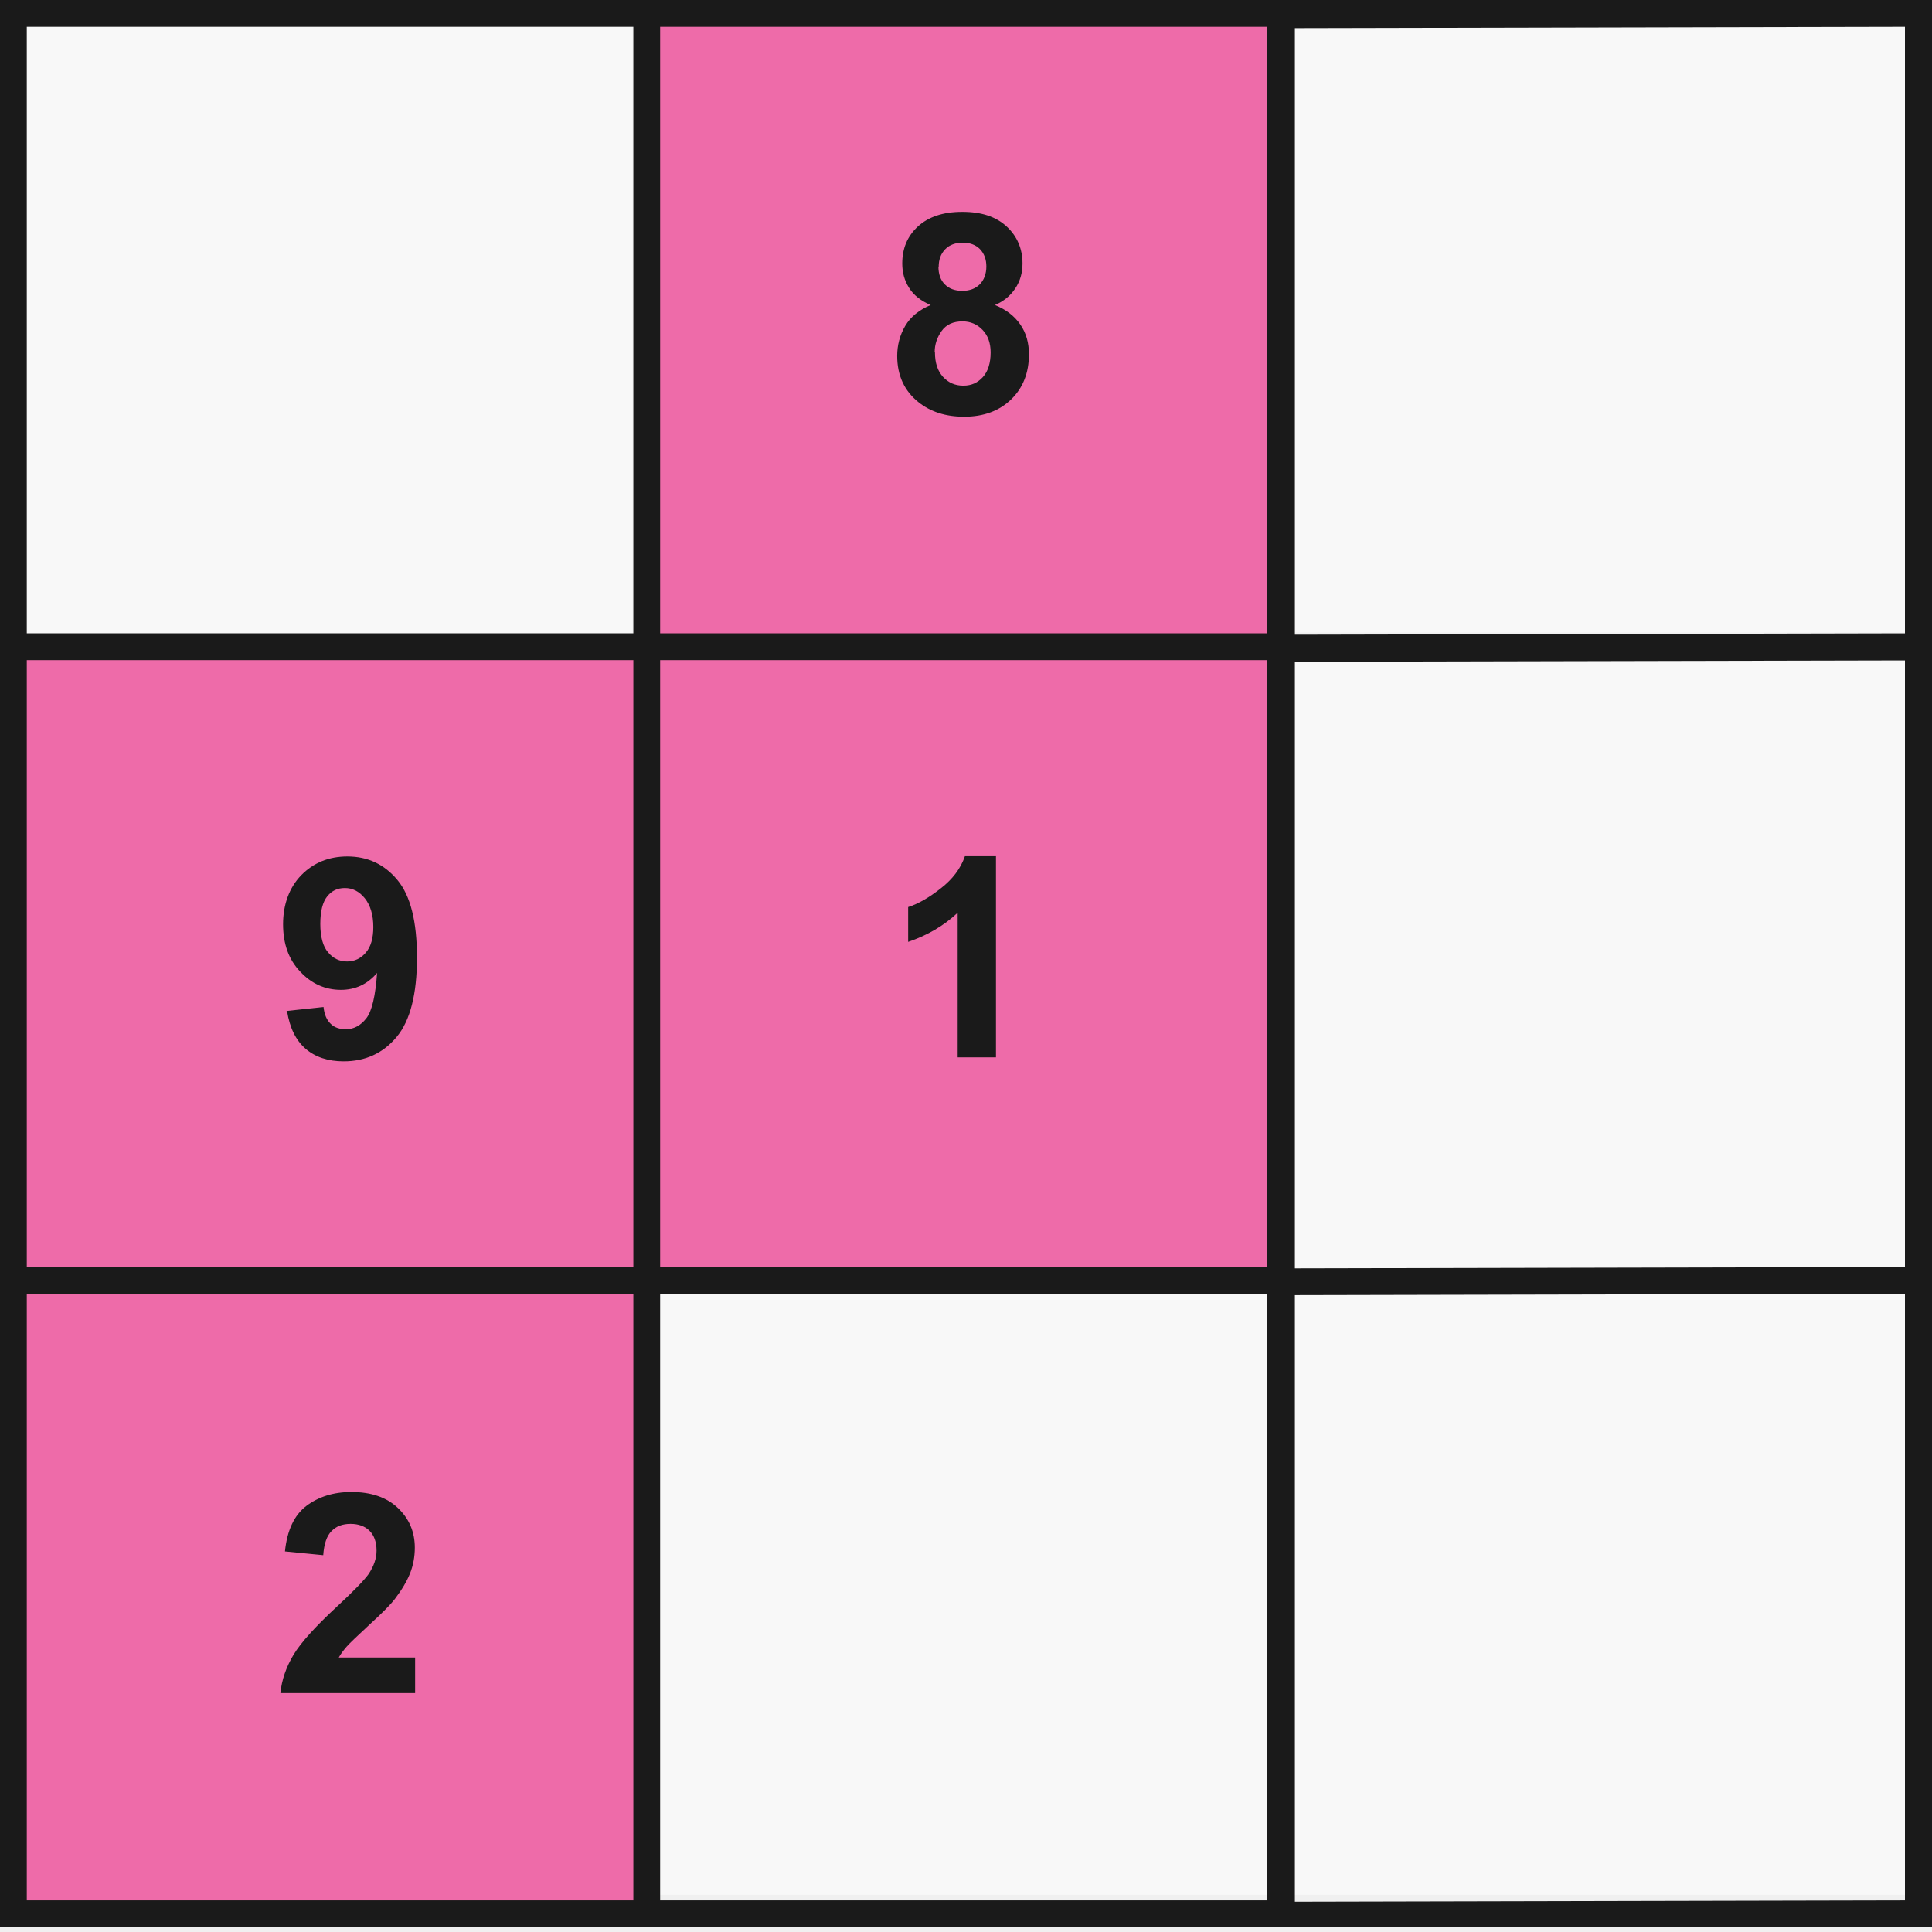
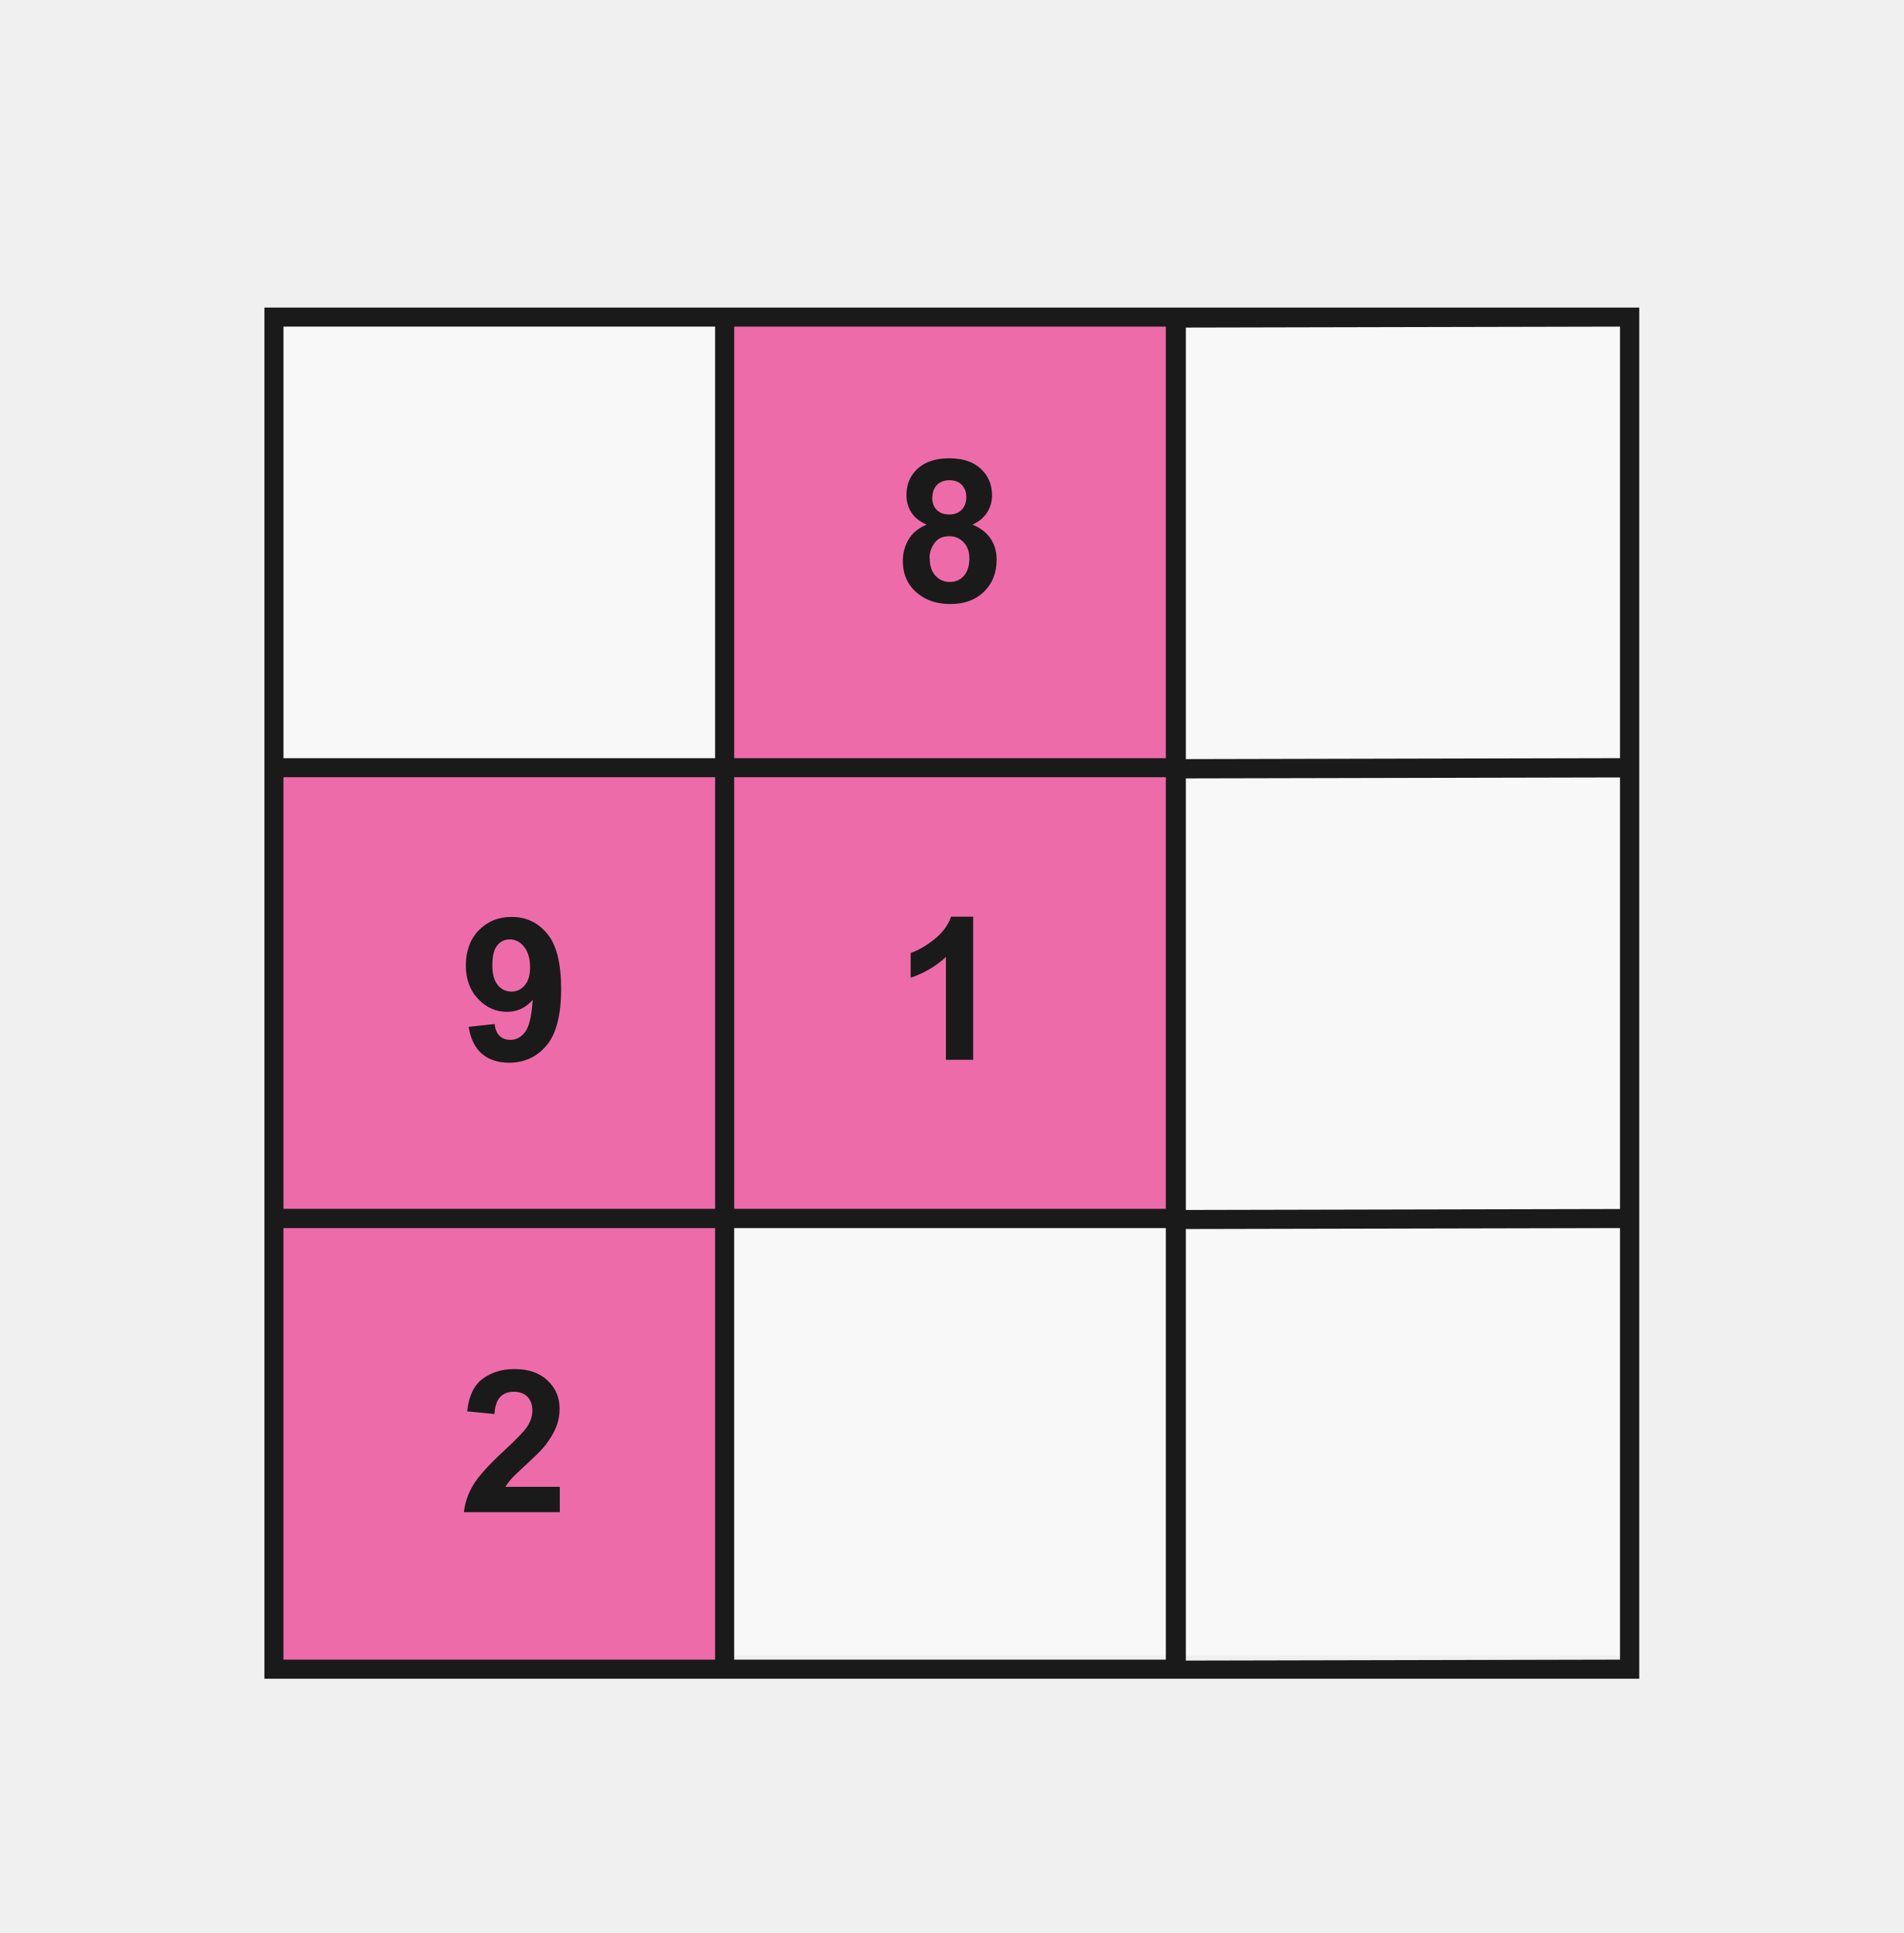
- <svg xmlns="http://www.w3.org/2000/svg" width="52" height="52" viewBox="0 0 52 52" fill="none">
-   <g clip-path="url(#clip0_10513_13780)">
+ <svg xmlns="http://www.w3.org/2000/svg" width="64" height="65" viewBox="0 0 64 65" fill="none">
+   <g clip-path="url(#clip0_17701_772)">
    <g opacity="0.6">
-       <path d="M17.026 0.36H0V17.386H17.026V0.36Z" fill="#FEFEFE" />
-       <path d="M52 34H17V51H52V34Z" fill="#FEFEFE" />
-       <path d="M51.401 17.422H34.375V34.448H51.401V17.422Z" fill="#FEFEFE" />
-       <path d="M51.401 0H34.375V17.026H51.401V0Z" fill="#FEFEFE" />
+       <path d="M24.023 10.663H8.889V25.797H24.023V10.663Z" fill="#FEFEFE" />
+       <path d="M55.111 40.565H24V55.676H55.111V40.565Z" fill="#FEFEFE" />
+       <path d="M54.578 25.829H39.444V40.963H54.578V25.829Z" fill="#FEFEFE" />
+       <path d="M54.578 10.342H39.444V25.476H54.578V10.342Z" fill="#FEFEFE" />
    </g>
-     <path d="M34.412 0.36H17.386V17.386H34.412V0.36Z" fill="#EE6BA9" />
-     <path d="M34.412 17.422H17.386V34.448H34.412V17.422Z" fill="#EE6BA9" />
-     <path d="M17.401 17.422H0.375V34.448H17.401V17.422Z" fill="#EE6BA9" />
-     <path d="M17.401 34.47H0.375V51.495H17.401V34.47Z" fill="#EE6BA9" />
-     <path d="M25.049 8.21C24.782 8.095 24.587 7.943 24.465 7.742C24.342 7.547 24.284 7.331 24.284 7.093C24.284 6.689 24.421 6.358 24.703 6.098C24.984 5.839 25.38 5.702 25.899 5.702C26.418 5.702 26.807 5.831 27.096 6.098C27.377 6.358 27.521 6.696 27.521 7.093C27.521 7.345 27.456 7.569 27.326 7.763C27.197 7.958 27.016 8.109 26.779 8.21C27.081 8.333 27.305 8.506 27.463 8.736C27.622 8.967 27.694 9.234 27.694 9.536C27.694 10.034 27.535 10.438 27.218 10.747C26.901 11.057 26.476 11.216 25.95 11.216C25.459 11.216 25.049 11.086 24.724 10.827C24.342 10.524 24.148 10.106 24.148 9.58C24.148 9.291 24.22 9.017 24.364 8.772C24.508 8.527 24.739 8.34 25.049 8.21ZM25.164 9.479C25.164 9.767 25.236 9.983 25.38 10.142C25.524 10.3 25.704 10.38 25.928 10.38C26.151 10.38 26.317 10.3 26.454 10.149C26.591 9.998 26.663 9.774 26.663 9.486C26.663 9.234 26.591 9.032 26.447 8.881C26.303 8.729 26.122 8.65 25.906 8.65C25.654 8.65 25.467 8.736 25.344 8.909C25.221 9.082 25.157 9.27 25.157 9.479H25.164ZM25.258 7.172C25.258 7.381 25.315 7.54 25.431 7.655C25.546 7.77 25.704 7.828 25.899 7.828C26.094 7.828 26.252 7.77 26.368 7.655C26.483 7.54 26.548 7.374 26.548 7.172C26.548 6.978 26.49 6.826 26.375 6.704C26.259 6.588 26.101 6.531 25.913 6.531C25.726 6.531 25.553 6.588 25.438 6.711C25.322 6.833 25.265 6.985 25.265 7.179L25.258 7.172Z" fill="#1A1A1A" />
-     <path d="M26.807 28.458H25.776V24.566C25.402 24.919 24.955 25.178 24.443 25.351V24.414C24.71 24.328 25.005 24.162 25.322 23.91C25.64 23.665 25.856 23.376 25.971 23.045H26.807V28.458Z" fill="#1A1A1A" />
-     <path d="M7.706 27.211L8.708 27.103C8.729 27.305 8.794 27.456 8.902 27.557C9.003 27.658 9.14 27.701 9.313 27.701C9.529 27.701 9.709 27.6 9.861 27.406C10.012 27.211 10.106 26.8 10.149 26.187C9.89 26.49 9.565 26.642 9.176 26.642C8.751 26.642 8.383 26.476 8.08 26.151C7.77 25.827 7.619 25.402 7.619 24.875C7.619 24.349 7.785 23.888 8.109 23.556C8.434 23.225 8.844 23.052 9.349 23.052C9.897 23.052 10.344 23.261 10.697 23.686C11.05 24.111 11.223 24.803 11.223 25.776C11.223 26.75 11.043 27.471 10.675 27.91C10.308 28.35 9.832 28.566 9.248 28.566C8.83 28.566 8.484 28.451 8.225 28.227C7.965 28.004 7.799 27.665 7.727 27.218L7.706 27.211ZM10.048 24.955C10.048 24.623 9.969 24.364 9.818 24.176C9.666 23.989 9.486 23.902 9.284 23.902C9.082 23.902 8.931 23.974 8.808 24.126C8.686 24.277 8.621 24.522 8.621 24.868C8.621 25.214 8.693 25.474 8.83 25.632C8.967 25.798 9.14 25.878 9.342 25.878C9.544 25.878 9.709 25.798 9.846 25.64C9.983 25.481 10.048 25.25 10.048 24.948V24.955Z" fill="#1A1A1A" />
-     <path d="M11.173 44.612V45.57H7.547C7.583 45.21 7.706 44.864 7.9 44.539C8.095 44.215 8.484 43.783 9.061 43.249C9.529 42.817 9.81 42.521 9.918 42.37C10.063 42.154 10.135 41.944 10.135 41.736C10.135 41.505 10.07 41.325 9.947 41.202C9.825 41.08 9.652 41.015 9.436 41.015C9.219 41.015 9.046 41.08 8.924 41.209C8.794 41.339 8.722 41.555 8.7 41.858L7.67 41.757C7.727 41.188 7.922 40.777 8.246 40.532C8.571 40.287 8.974 40.157 9.457 40.157C9.991 40.157 10.409 40.301 10.711 40.589C11.014 40.878 11.165 41.231 11.165 41.656C11.165 41.901 11.122 42.132 11.036 42.348C10.949 42.565 10.812 42.795 10.625 43.04C10.502 43.199 10.272 43.429 9.947 43.725C9.623 44.028 9.414 44.222 9.327 44.323C9.241 44.424 9.169 44.518 9.118 44.612H11.173Z" fill="#1A1A1A" />
-     <path d="M0 0V51.87H52V0H0ZM17.768 17.768H34.095V34.095H17.768V17.768ZM17.768 0.721H34.095V17.047H17.768V0.721ZM0.721 0.721H17.047V17.047H0.721V0.721ZM0.721 17.768H17.047V34.095H0.721V17.768ZM17.047 51.149H0.721V34.823H17.047V51.149ZM34.095 51.149H17.768V34.823H34.095V51.149ZM51.272 51.149L34.852 51.185V34.859L51.272 34.823V51.149ZM51.272 34.102L34.852 34.138V17.811L51.272 17.775V34.102ZM34.852 17.091V0.757L51.272 0.721V17.047L34.852 17.083V17.091Z" fill="#1A1A1A" />
+     <path d="M39.477 10.663H24.343V25.797H39.477V10.663Z" fill="#EE6BA9" />
+     <path d="M39.477 25.829H24.343V40.963H39.477V25.829Z" fill="#EE6BA9" />
+     <path d="M24.356 25.829H9.222V40.963H24.356V25.829Z" fill="#EE6BA9" />
+     <path d="M24.356 40.982H9.222V56.116H24.356V40.982Z" fill="#EE6BA9" />
+     <path d="M31.154 17.64C30.917 17.538 30.744 17.403 30.635 17.224C30.526 17.051 30.475 16.859 30.475 16.647C30.475 16.288 30.597 15.994 30.847 15.763C31.097 15.532 31.449 15.411 31.91 15.411C32.372 15.411 32.718 15.526 32.974 15.763C33.224 15.994 33.352 16.295 33.352 16.647C33.352 16.872 33.294 17.07 33.179 17.243C33.064 17.416 32.903 17.551 32.692 17.64C32.961 17.749 33.16 17.903 33.301 18.108C33.442 18.313 33.506 18.55 33.506 18.819C33.506 19.261 33.365 19.62 33.083 19.896C32.801 20.171 32.423 20.312 31.955 20.312C31.52 20.312 31.154 20.197 30.866 19.966C30.526 19.697 30.353 19.326 30.353 18.858C30.353 18.602 30.417 18.358 30.546 18.14C30.674 17.922 30.879 17.756 31.154 17.64ZM31.257 18.768C31.257 19.024 31.321 19.217 31.449 19.358C31.577 19.498 31.737 19.569 31.936 19.569C32.135 19.569 32.282 19.498 32.404 19.364C32.525 19.229 32.59 19.031 32.59 18.774C32.59 18.55 32.525 18.371 32.397 18.236C32.269 18.102 32.109 18.031 31.917 18.031C31.692 18.031 31.526 18.108 31.417 18.262C31.308 18.416 31.25 18.582 31.25 18.768H31.257ZM31.34 16.718C31.34 16.904 31.391 17.044 31.494 17.147C31.596 17.25 31.737 17.301 31.91 17.301C32.083 17.301 32.224 17.25 32.327 17.147C32.429 17.044 32.487 16.897 32.487 16.718C32.487 16.545 32.436 16.41 32.333 16.301C32.231 16.199 32.09 16.148 31.923 16.148C31.756 16.148 31.603 16.199 31.5 16.308C31.398 16.417 31.346 16.551 31.346 16.724L31.34 16.718Z" fill="#1A1A1A" />
+     <path d="M32.718 35.638H31.801V32.178C31.468 32.492 31.071 32.723 30.616 32.877V32.044C30.853 31.967 31.116 31.819 31.398 31.595C31.68 31.377 31.872 31.121 31.974 30.826H32.718V35.638Z" fill="#1A1A1A" />
+     <path d="M15.738 34.53L16.629 34.434C16.648 34.613 16.706 34.748 16.802 34.838C16.892 34.927 17.013 34.966 17.167 34.966C17.359 34.966 17.52 34.876 17.654 34.703C17.789 34.53 17.872 34.165 17.91 33.62C17.68 33.889 17.391 34.024 17.045 34.024C16.667 34.024 16.341 33.877 16.072 33.588C15.796 33.3 15.661 32.922 15.661 32.454C15.661 31.986 15.809 31.576 16.097 31.282C16.386 30.987 16.751 30.833 17.199 30.833C17.686 30.833 18.083 31.019 18.397 31.397C18.711 31.775 18.865 32.39 18.865 33.255C18.865 34.12 18.705 34.761 18.378 35.151C18.051 35.542 17.628 35.735 17.11 35.735C16.738 35.735 16.43 35.632 16.2 35.433C15.969 35.235 15.822 34.934 15.758 34.536L15.738 34.53ZM17.821 32.525C17.821 32.23 17.75 31.999 17.616 31.832C17.481 31.666 17.321 31.589 17.142 31.589C16.962 31.589 16.828 31.653 16.719 31.788C16.61 31.922 16.552 32.14 16.552 32.448C16.552 32.755 16.616 32.986 16.738 33.127C16.86 33.274 17.013 33.345 17.193 33.345C17.372 33.345 17.52 33.274 17.641 33.133C17.763 32.992 17.821 32.787 17.821 32.518V32.525Z" fill="#1A1A1A" />
+     <path d="M18.82 49.997V50.849H15.597C15.629 50.529 15.738 50.221 15.911 49.933C16.084 49.644 16.43 49.26 16.943 48.786C17.359 48.401 17.609 48.139 17.705 48.004C17.834 47.812 17.898 47.626 17.898 47.44C17.898 47.235 17.84 47.075 17.731 46.966C17.622 46.857 17.468 46.8 17.276 46.8C17.084 46.8 16.93 46.857 16.821 46.973C16.706 47.088 16.642 47.28 16.622 47.549L15.706 47.459C15.758 46.953 15.931 46.588 16.219 46.37C16.507 46.152 16.866 46.037 17.295 46.037C17.769 46.037 18.141 46.165 18.41 46.422C18.679 46.678 18.814 46.992 18.814 47.37C18.814 47.588 18.775 47.793 18.698 47.985C18.622 48.177 18.5 48.382 18.333 48.6C18.224 48.741 18.019 48.946 17.731 49.209C17.443 49.478 17.257 49.651 17.18 49.74C17.103 49.83 17.039 49.913 16.994 49.997H18.82Z" fill="#1A1A1A" />
+     <path d="M8.889 10.342V56.449H55.111V10.342H8.889ZM24.683 26.136H39.195V40.649H24.683V26.136ZM24.683 10.983H39.195V25.495H24.683V10.983ZM9.53 10.983H24.042V25.495H9.53V10.983ZM9.53 26.136H24.042V40.649H9.53V26.136ZM24.042 55.808H9.53V41.296H24.042V55.808ZM39.195 55.808H24.683V41.296H39.195V55.808ZM54.464 55.808L39.868 55.84V41.328L54.464 41.296V55.808ZM54.464 40.655L39.868 40.687V26.175L54.464 26.143V40.655ZM39.868 25.534V11.015L54.464 10.983V25.495L39.868 25.528V25.534Z" fill="#1A1A1A" />
  </g>
  <defs>
-     <clipPath id="clip0_10513_13780">
-       <rect width="52" height="51.87" fill="white" />
+     <clipPath id="clip0_17701_772">
+       <rect width="46.222" height="46.107" fill="white" transform="translate(8.88892 10.3423)" />
    </clipPath>
  </defs>
</svg>
